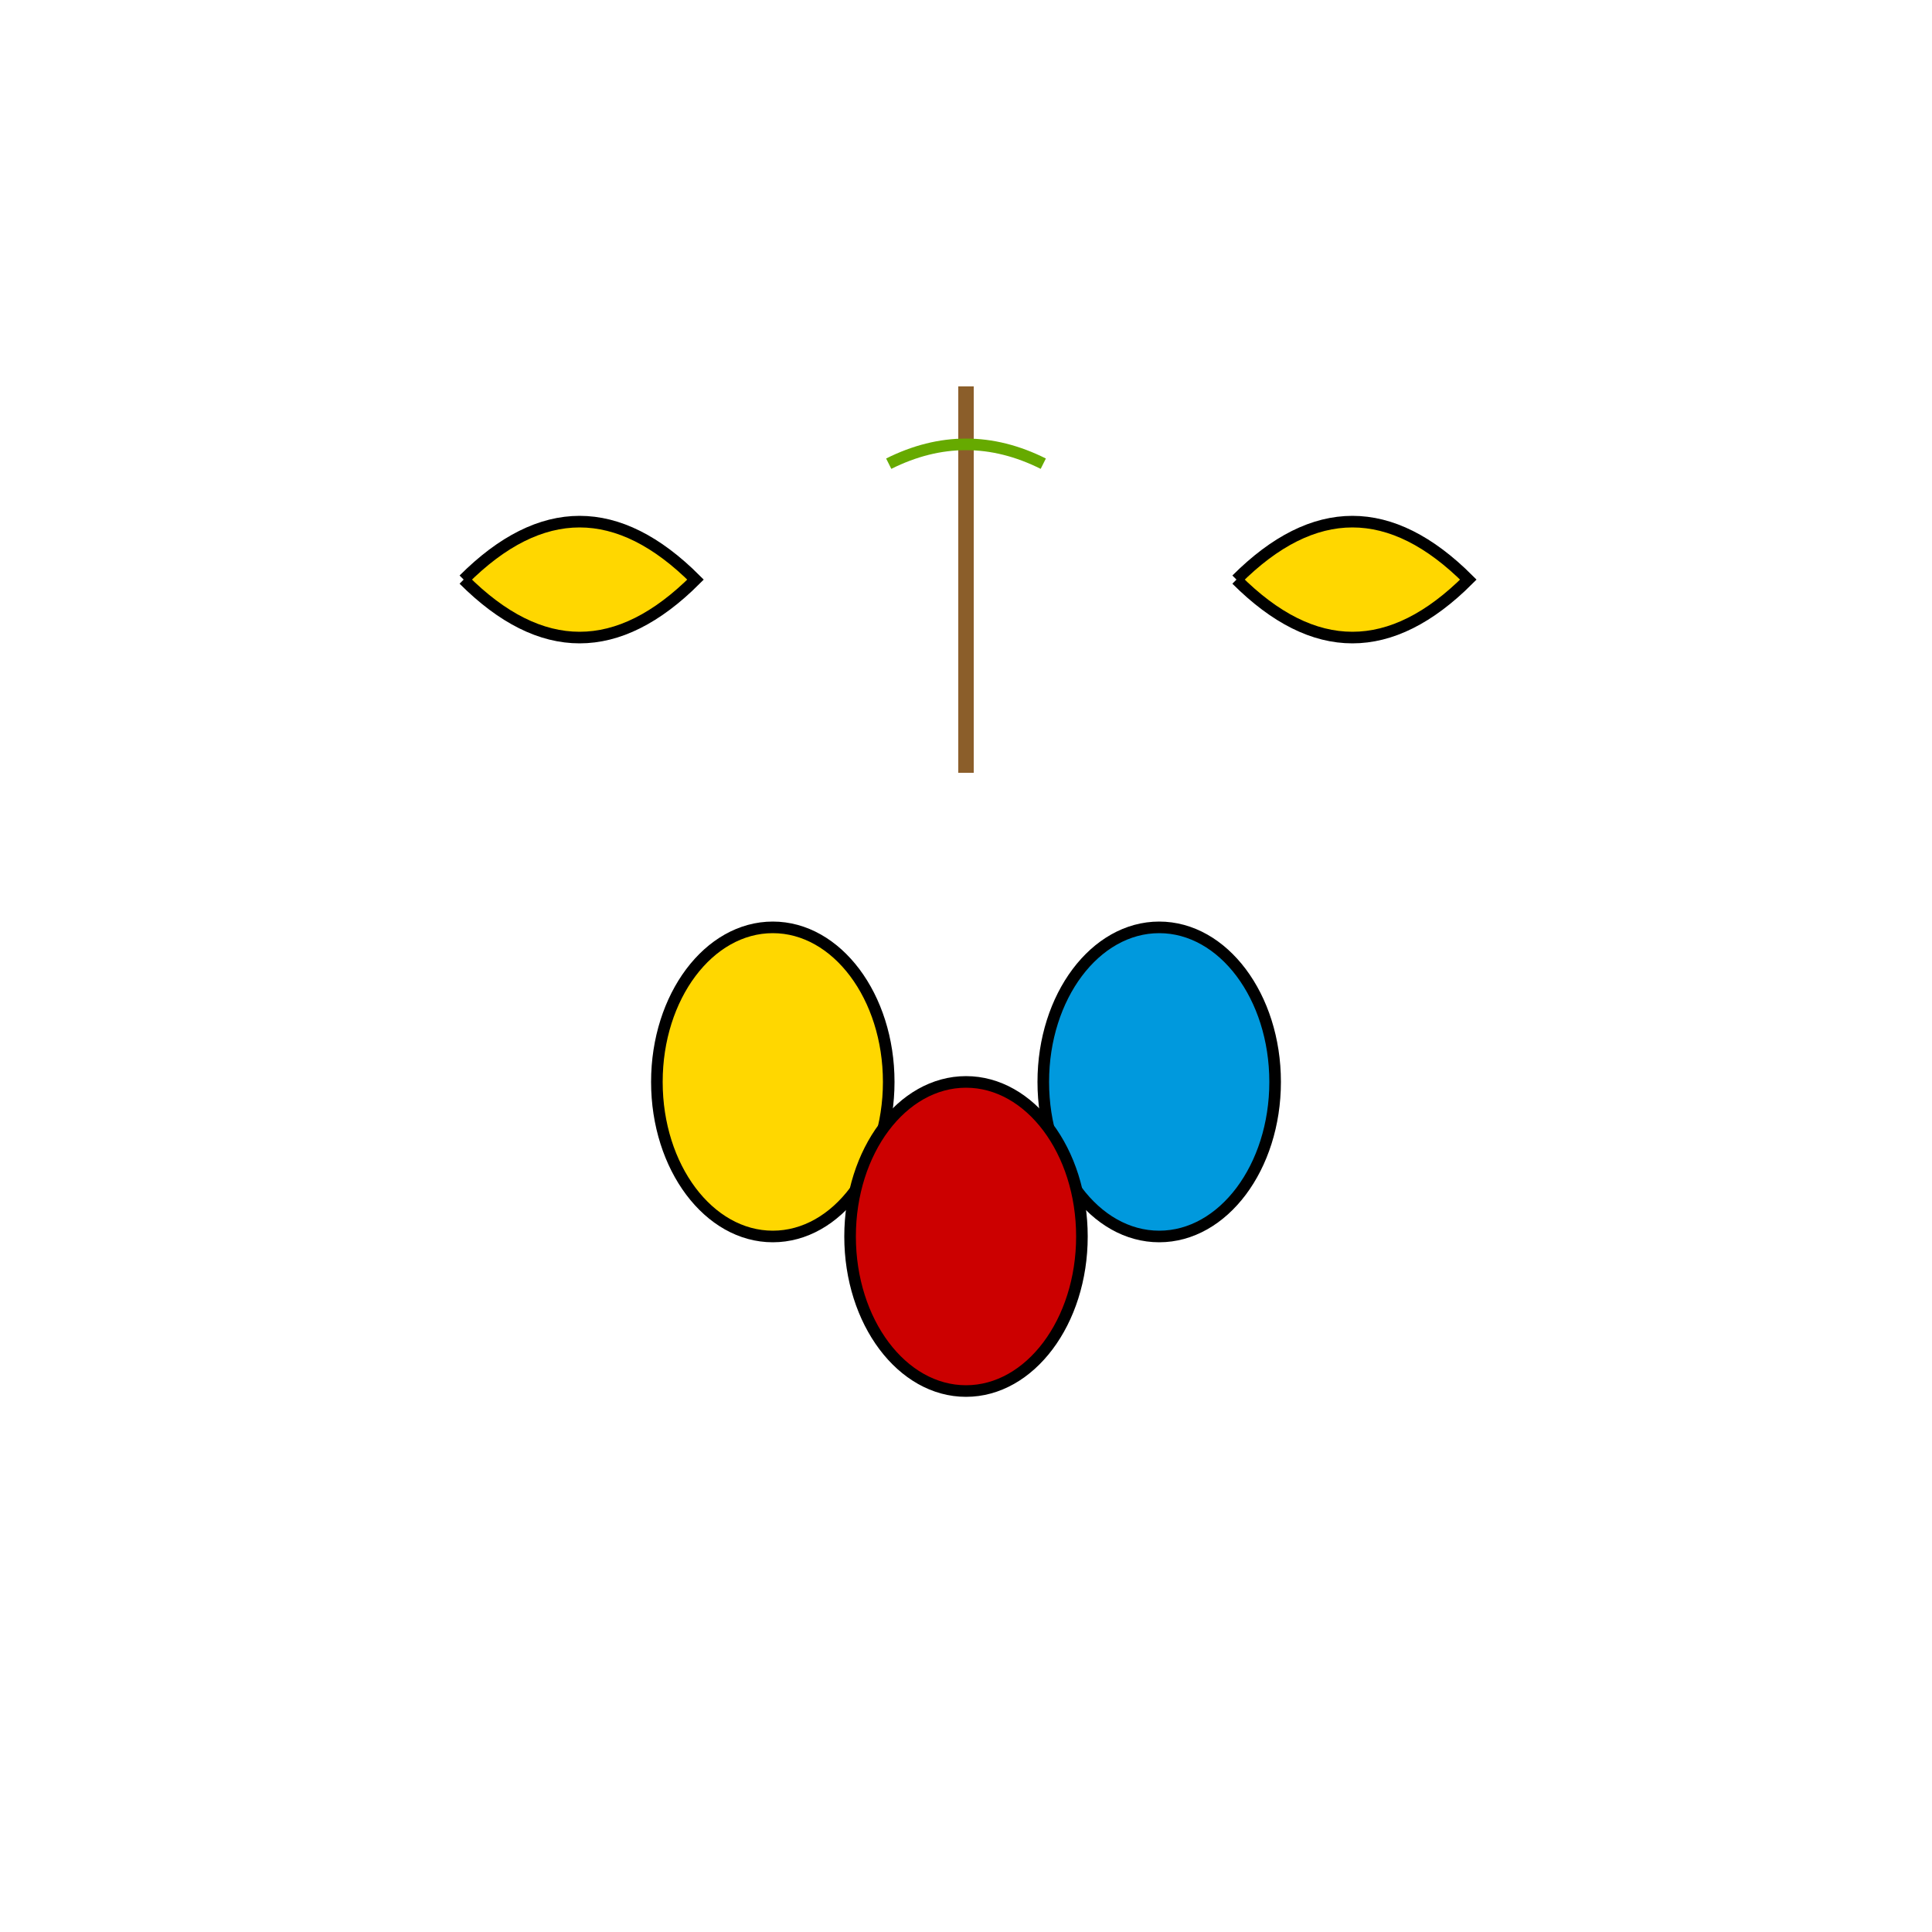
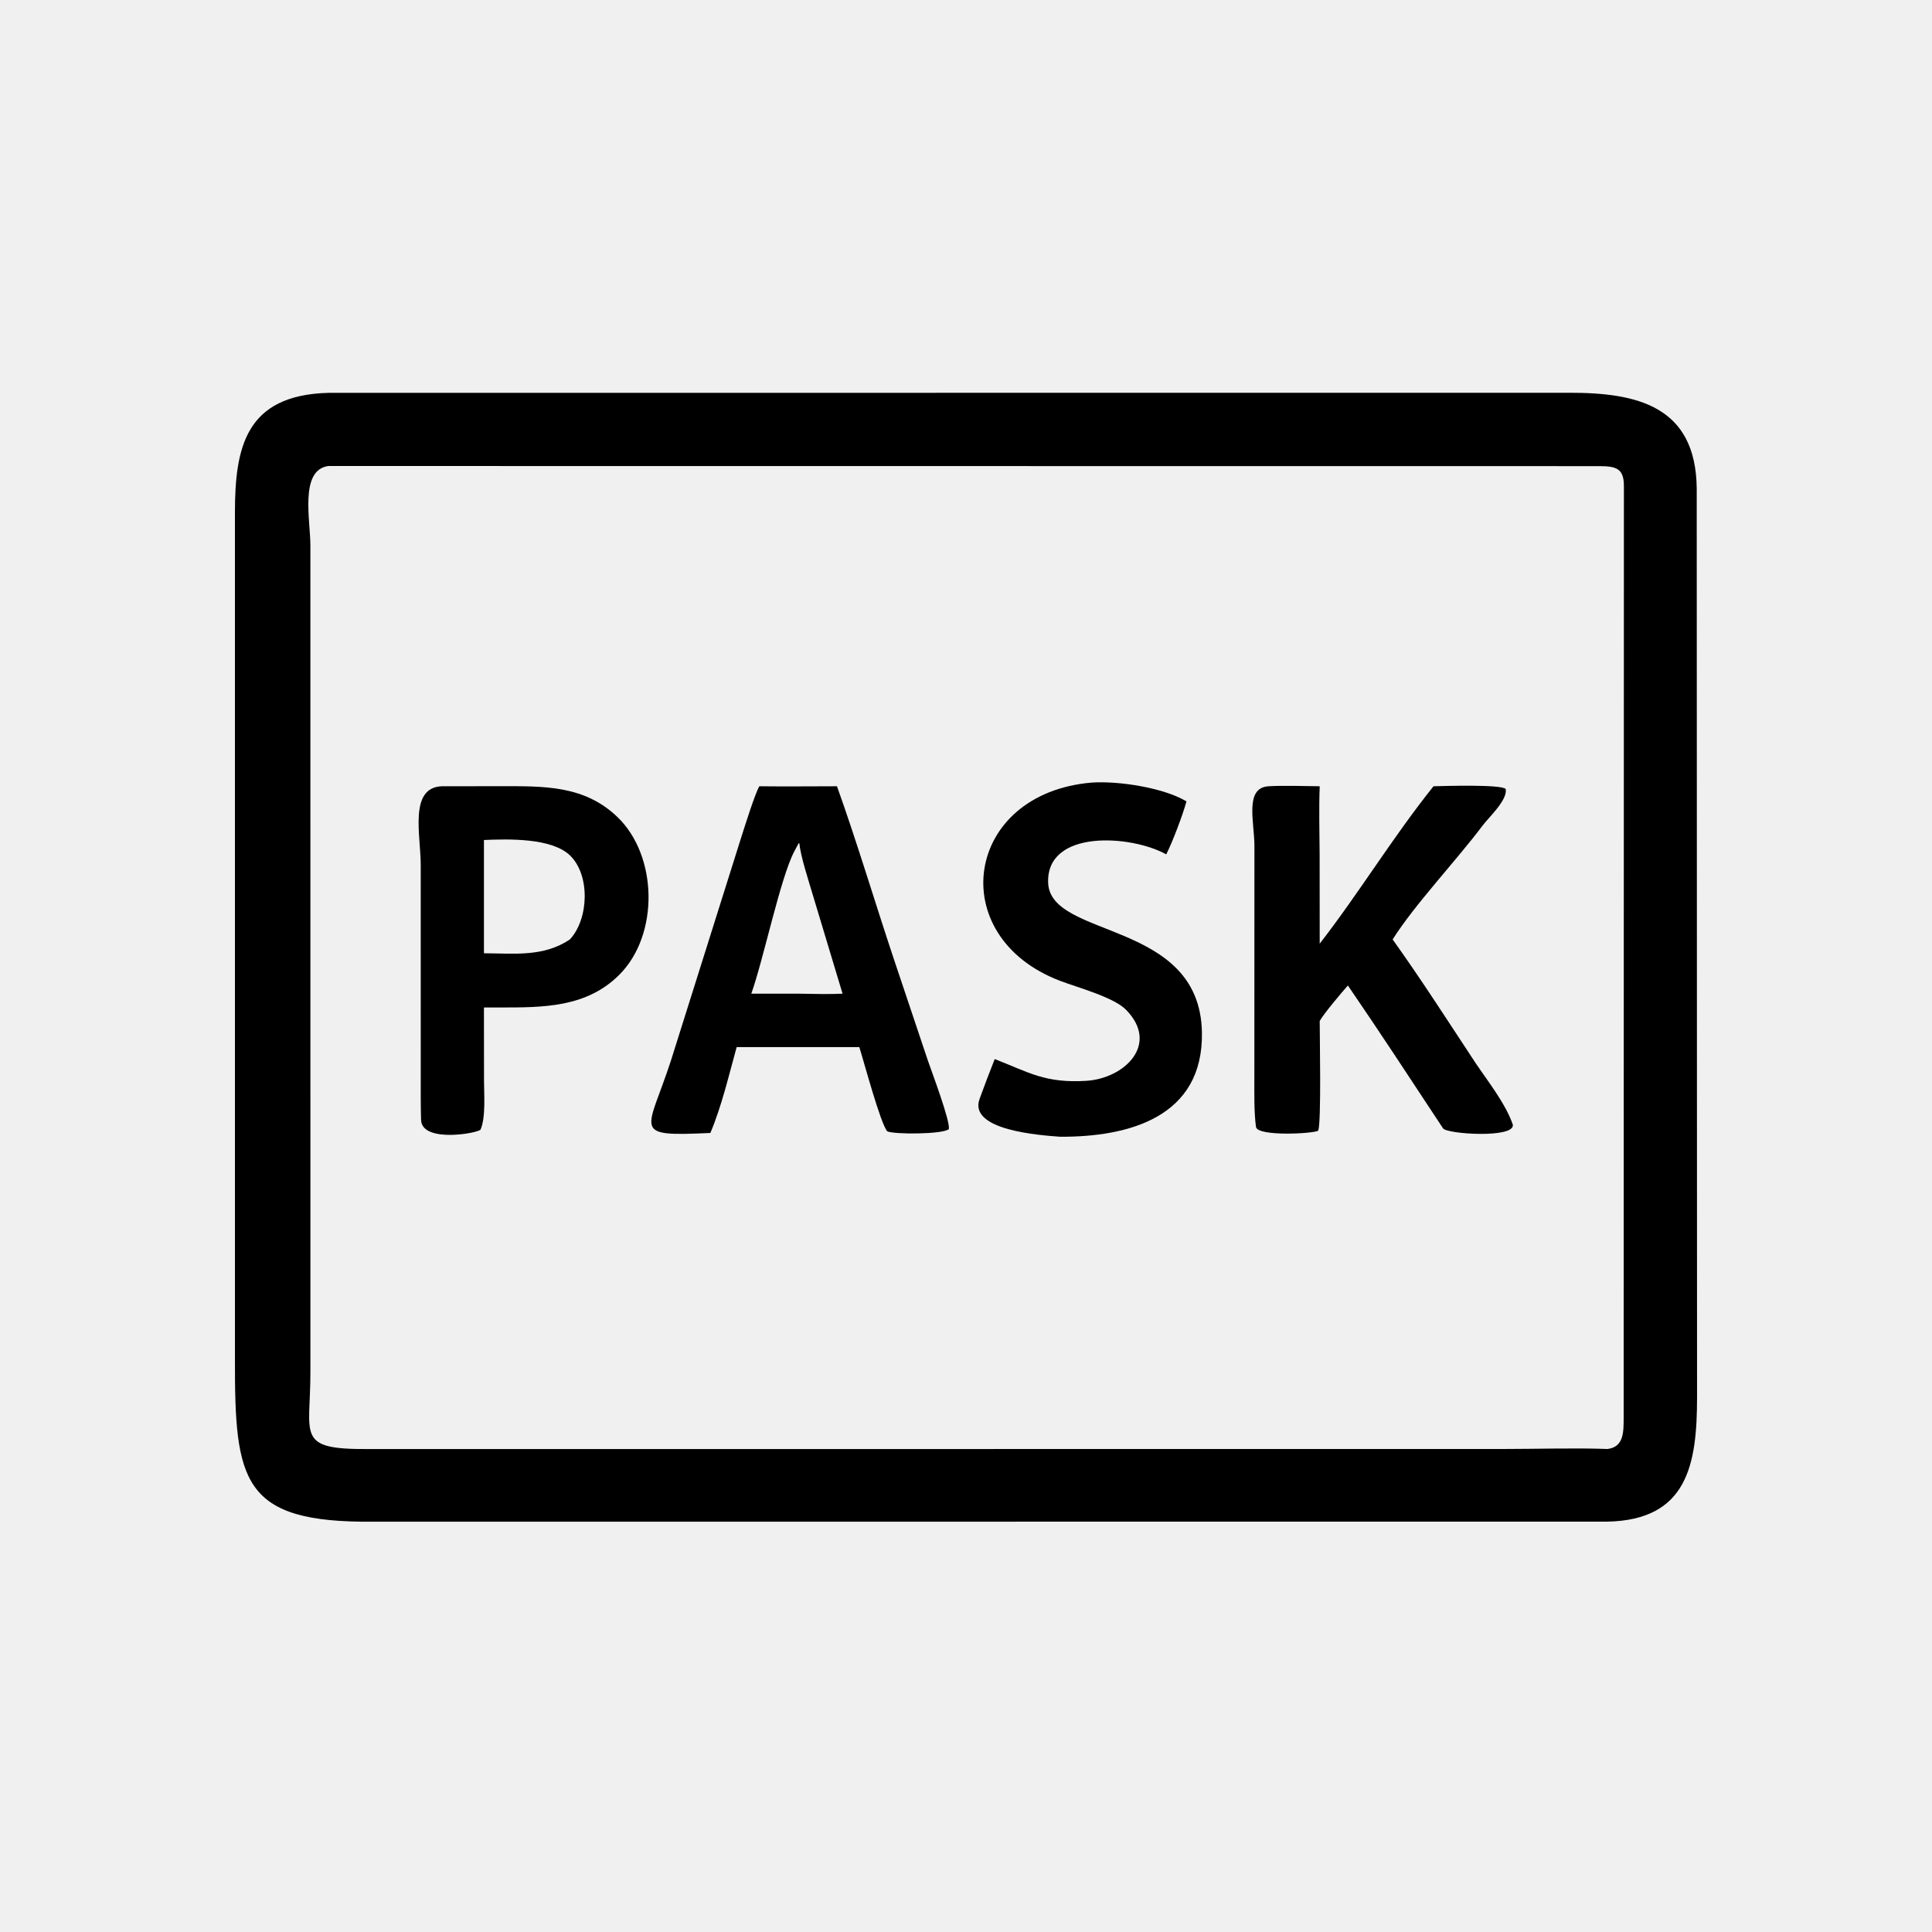
- <svg xmlns="http://www.w3.org/2000/svg" width="500" height="500" viewBox="0 0 500 500">
-   <rect width="500" height="500" fill="white" />
-   <ellipse cx="200" cy="280" rx="30" ry="40" fill="#FFD700" stroke="#000" stroke-width="3" />
-   <ellipse cx="300" cy="280" rx="30" ry="40" fill="#0099DD" stroke="#000" stroke-width="3" />
-   <ellipse cx="250" cy="320" rx="30" ry="40" fill="#CC0000" stroke="#000" stroke-width="3" />
-   <path d="M 320 150 Q 350 120 380 150 Q 350 180 320 150" fill="#FFD700" stroke="#000" stroke-width="3" />
-   <path d="M 120 150 Q 150 120 180 150 Q 150 180 120 150" fill="#FFD700" stroke="#000" stroke-width="3" />
-   <line x1="250" y1="100" x2="250" y2="200" stroke="#8B5E2A" stroke-width="4" />
-   <path d="M 230 120 Q 250 110 270 120" stroke="#66AA00" stroke-width="3" fill="none" />
+ <svg xmlns="http://www.w3.org/2000/svg" height="512" preserveAspectRatio="none" style="display: block;" version="1.1" viewBox="0 0 2048 2048" width="512">
+   <path d="M 348.063 416.448 L 1662.96 416.348 C 1735.03 416.157 1797.74 430.17 1798.6 517.861 L 1798.95 1481.15 C 1798.92 1552.53 1788.82 1611.16 1704.05 1613 L 396.145 1613.07 C 256.211 1614.38 248.832 1570.68 249.048 1440.6 L 249.034 543.681 C 249.048 474.562 260.084 418.739 348.063 416.448 z M 1704.05 1536 C 1721.83 1533.82 1721.01 1516.9 1721.15 1503.04 L 1721.4 515.39 C 1721.5 496.14 1712.72 494.208 1695.28 494.117 L 348.063 493.988 C 317.38 498.243 328.999 550.903 329.026 578.468 L 329.036 1453.91 C 329.205 1522.33 312.803 1536.51 390.464 1536.06 L 1593.53 1536 C 1627.43 1536 1670.78 1534.7 1704.05 1536 z" fill="rgb(0,0,0)" transform="translate(0,0)" />
+   <path d="M 804.902 833.469 C 832.101 833.816 859.972 833.489 887.223 833.469 C 908.436 892.639 927.388 956.287 947.385 1016.25 L 983.549 1124.12 C 987.427 1135.48 1007.84 1189.46 1005.74 1196.98 C 999.043 1202.55 947.497 1202.61 940.516 1199.25 C 933.231 1190.75 916.019 1126.05 910.895 1109.96 L 893.145 1109.96 L 780.897 1109.96 C 772.638 1139.68 765.026 1172.58 753.014 1200.99 C 667.8 1204.89 686.471 1200.46 711.254 1124.15 L 786.027 886.707 C 789.609 875.6 800.072 842 804.902 833.469 z M 796.399 1053.33 L 846.75 1053.33 C 861.481 1053.51 878.634 1054.11 893.145 1053.33 L 861.718 949.019 C 857.606 935.068 848.453 907.095 847.453 894.363 L 846.75 893.621 L 842.164 902.159 C 827.326 930.022 809.434 1016.84 796.399 1053.33 z" fill="rgb(0,0,0)" transform="translate(0,0)" />
+   <path d="M 468.301 833.469 L 531.071 833.395 C 576.208 833.422 619.342 832.18 654.622 866.186 C 697.296 907.321 698.749 990.594 656.904 1032.87 C 621.98 1068.16 576.023 1068 529.5 1067.96 L 512.999 1067.96 L 513.077 1145.28 C 513.089 1159.66 515.063 1184.23 509.466 1197.3 C 507.855 1201.06 446.669 1212.27 446.344 1186.85 C 445.869 1170.7 446.015 1154.85 446.008 1138.82 L 445.986 916.688 C 445.99 885.449 433.263 834.906 468.301 833.469 z M 512.999 1010.49 C 546.171 1010.74 576.298 1014.46 604.108 995.842 C 624.277 974.068 625.724 927.736 604.379 906.944 C 584.943 888.01 538.625 889.342 512.999 890.427 L 512.999 1010.49 z" fill="rgb(0,0,0)" transform="translate(0,0)" />
+   <path d="M 1519.6 833.469 C 1530.84 833.2 1590.95 831.293 1596.07 836.31 C 1598.37 847.932 1578.31 866.23 1571.77 874.941 C 1543.62 912.449 1499.72 958.669 1476.26 995.842 C 1506.19 1037.67 1535.65 1083.58 1564.05 1126.67 C 1577.43 1146.53 1596.07 1170 1603.67 1192.22 C 1605.8 1206.92 1533.71 1202.2 1529.69 1196.12 C 1496.28 1145.55 1463.13 1094.69 1428.82 1044.67 C 1422.54 1051.69 1403.09 1074.68 1398.94 1082.31 C 1398.92 1098.35 1400.75 1188.5 1397.41 1198.49 C 1393.33 1201.75 1332.79 1205.03 1331.39 1194.53 C 1329.2 1178.13 1329.68 1158.19 1329.67 1141.52 L 1329.74 897.05 C 1329.82 871.751 1318.83 834.908 1344.8 833.469 C 1359.01 832.549 1384.33 833.288 1398.94 833.469 C 1398.02 857.997 1398.72 880.971 1398.86 905.33 L 1398.94 1000.31 C 1440.28 947.157 1476.75 886.885 1519.6 833.469 z" fill="rgb(0,0,0)" transform="translate(0,0)" />
+   <path d="M 1157.35 829.561 C 1185.73 827.673 1233.17 834.888 1257.71 849.475 C 1254.15 862.834 1242.59 893.533 1236.24 905.657 C 1199.01 884.927 1109.19 878.887 1111.07 935.646 C 1113.06 995.599 1271.85 974.592 1274.09 1094.22 C 1275.78 1184.53 1196.08 1205.34 1123.75 1205 C 1102.46 1203.35 1026.19 1198.29 1038.42 1164.8 C 1043.59 1150.67 1048.86 1136.61 1054.47 1122.63 C 1090.69 1136.79 1108.04 1148.45 1151.66 1145.71 C 1191.65 1143.2 1229.52 1107.34 1193.83 1070.58 C 1180.73 1057.07 1142.91 1047.04 1123.5 1039.63 C 1000.15 992.532 1022.14 840.941 1157.35 829.561 z" fill="rgb(0,0,0)" transform="translate(0,0)" />
</svg>
